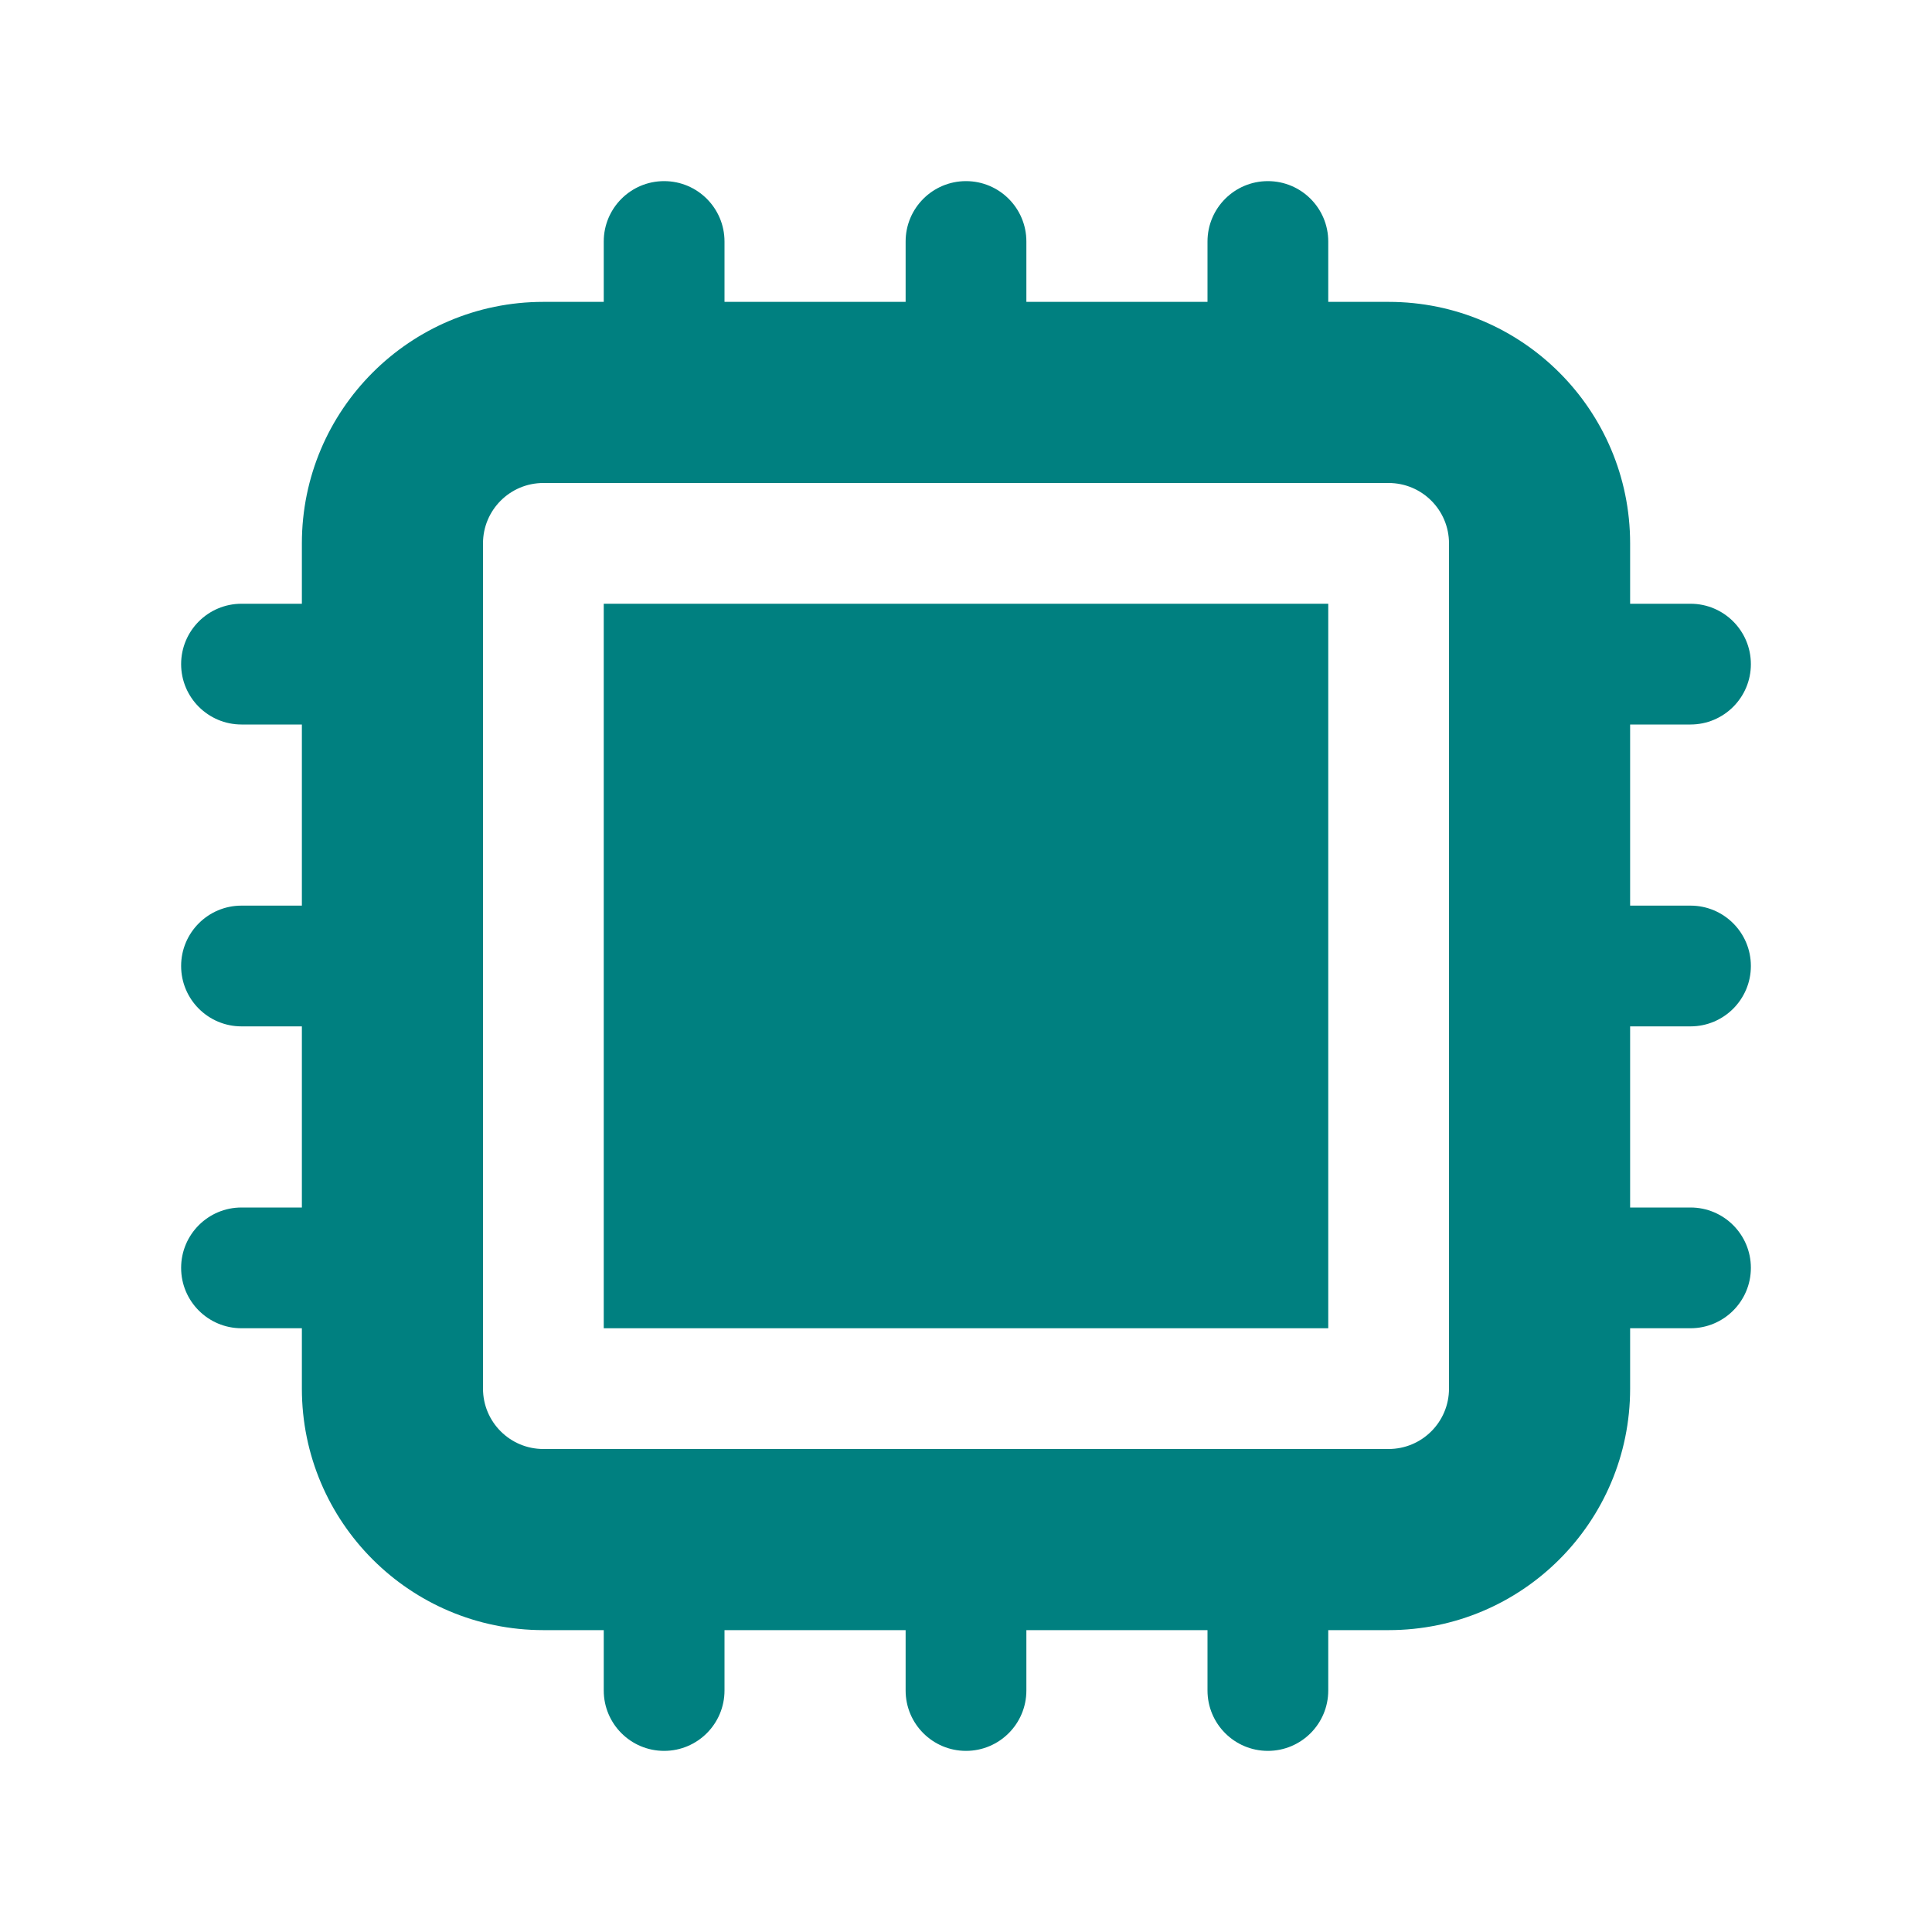
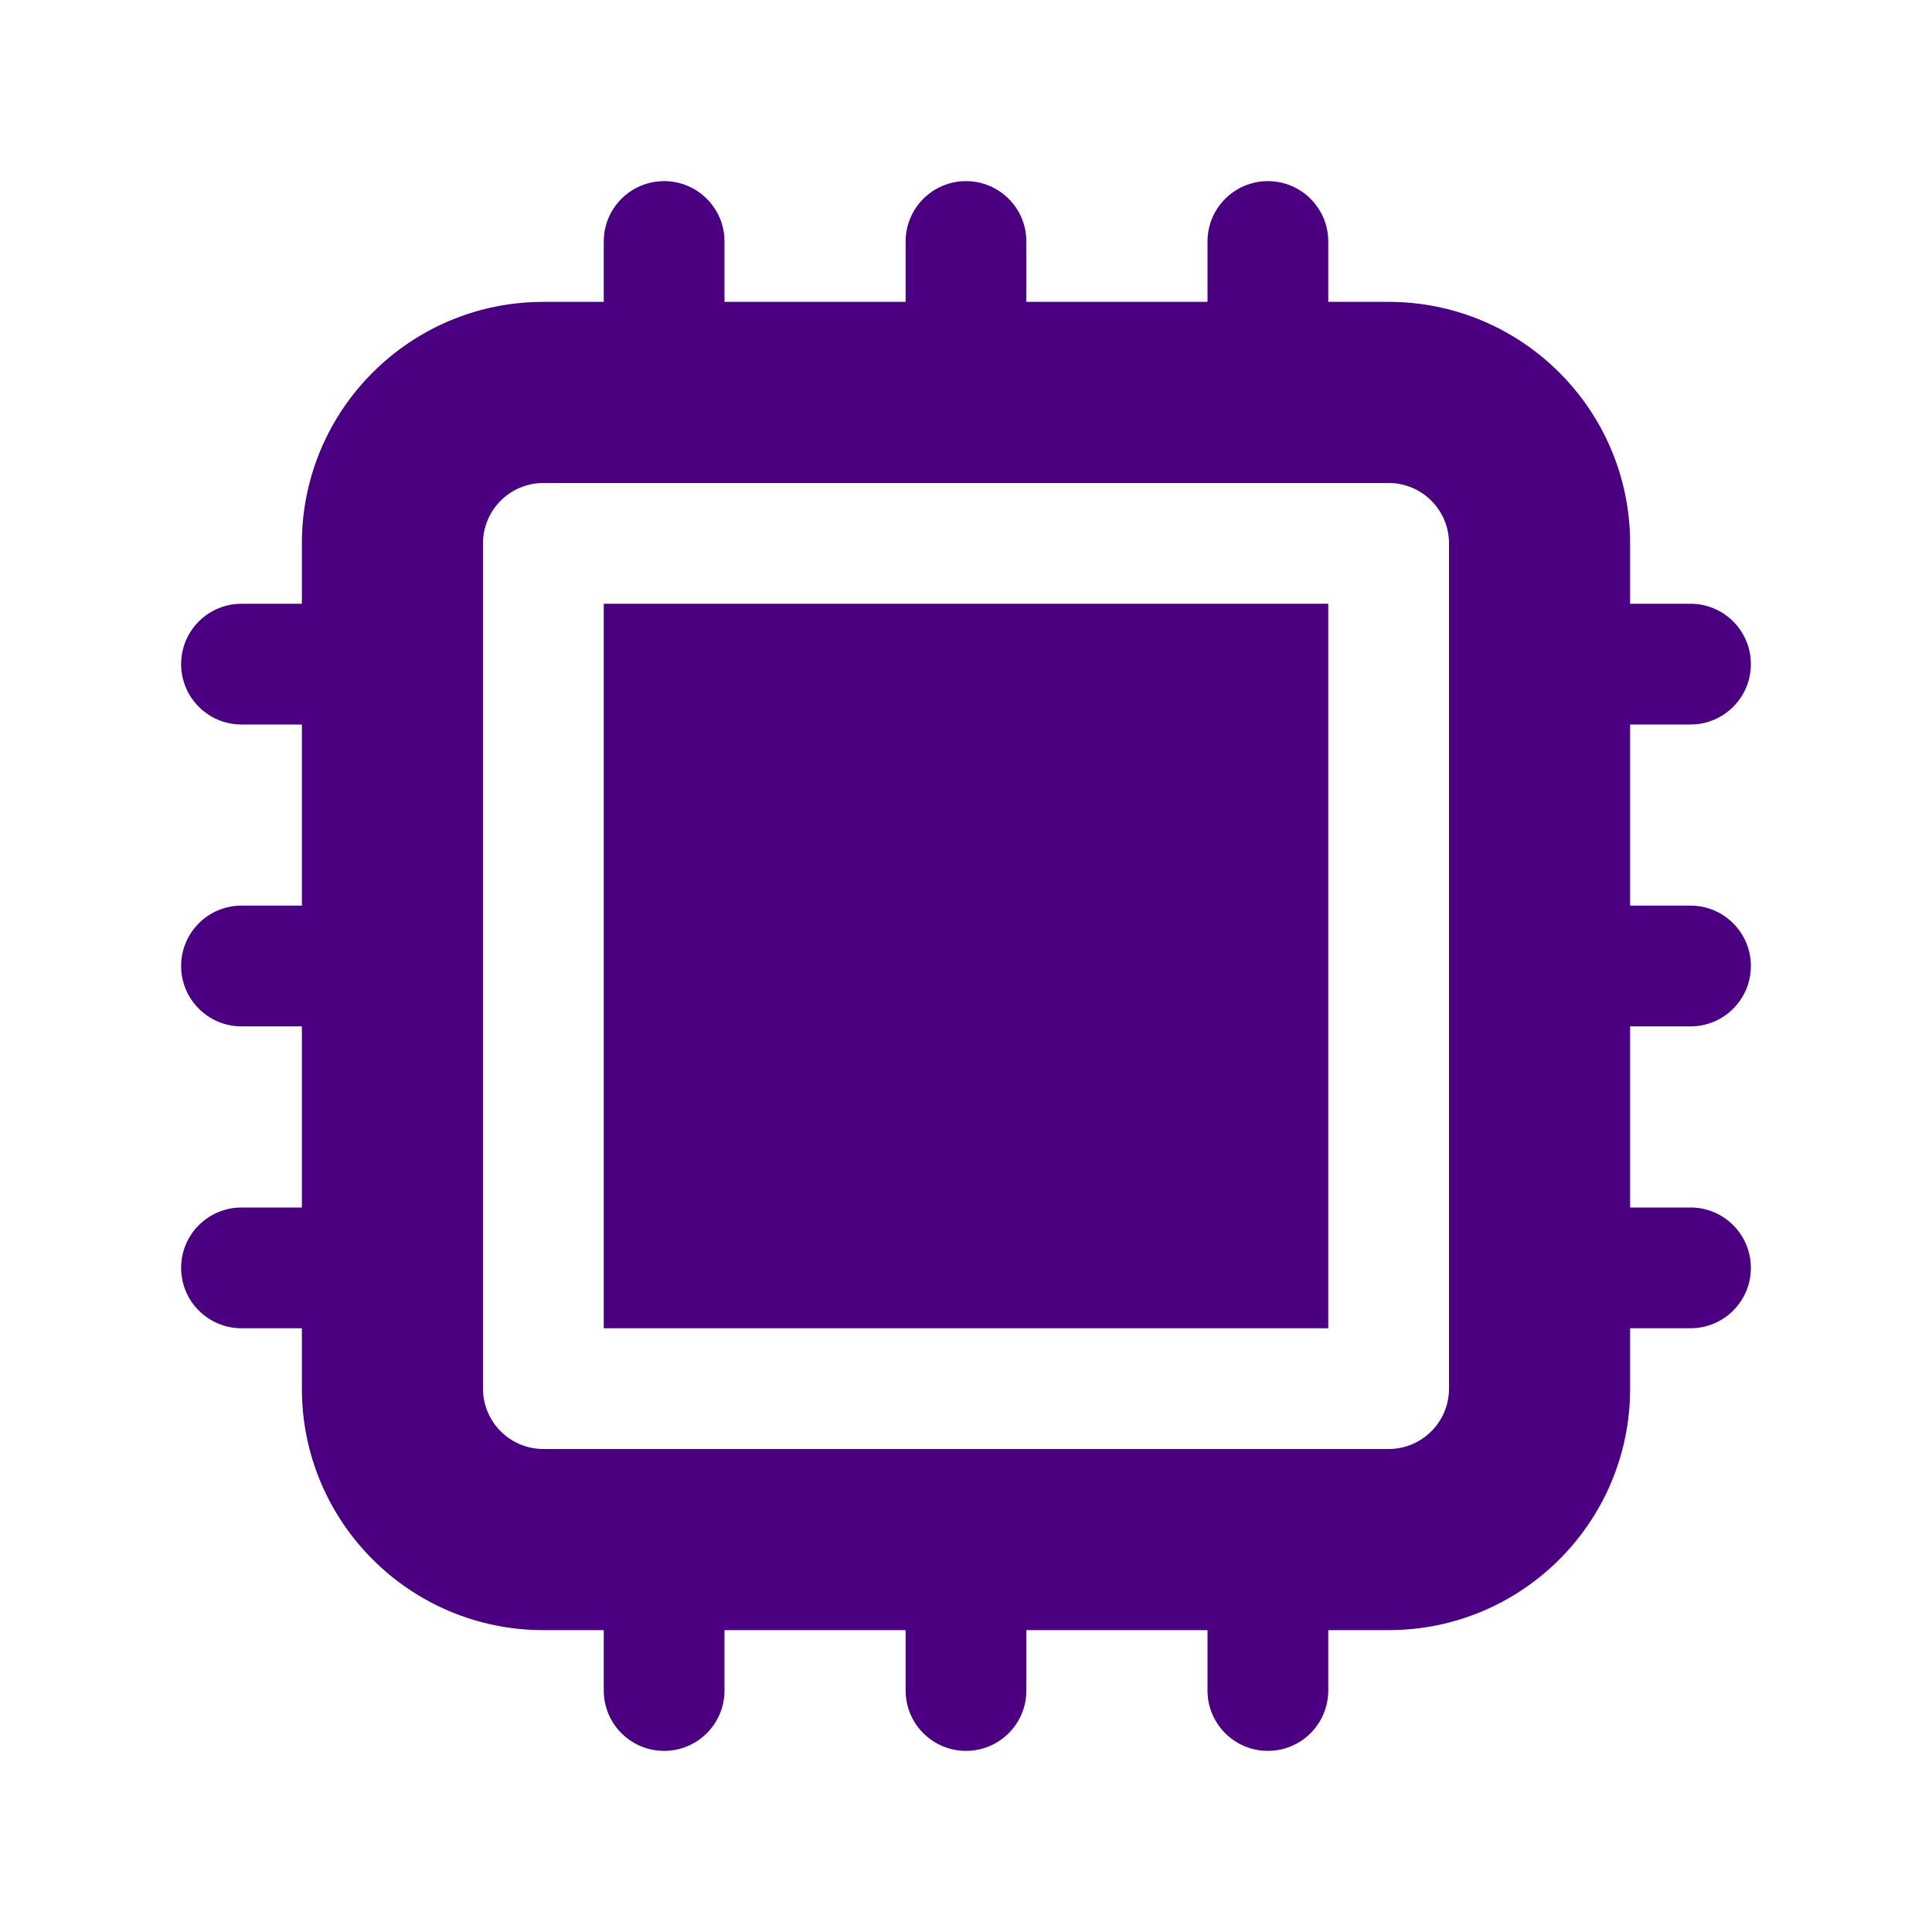
- <svg xmlns="http://www.w3.org/2000/svg" viewBox="0 0 24 24" fill="teal" class="size-6">
+ <svg xmlns="http://www.w3.org/2000/svg" viewBox="0 0 24 24" fill="indigo" class="size-6">
  <path d="M16.5 7.5h-9v9h9v-9Z" />
  <path fill-rule="evenodd" d="M8.25 2.25A.75.75 0 0 1 9 3v.75h2.25V3a.75.75 0 0 1 1.5 0v.75H15V3a.75.75 0 0 1 1.5 0v.75h.75a3 3 0 0 1 3 3v.75H21A.75.75 0 0 1 21 9h-.75v2.25H21a.75.75 0 0 1 0 1.5h-.75V15H21a.75.75 0 0 1 0 1.5h-.75v.75a3 3 0 0 1-3 3h-.75V21a.75.75 0 0 1-1.5 0v-.75h-2.25V21a.75.75 0 0 1-1.5 0v-.75H9V21a.75.75 0 0 1-1.5 0v-.75h-.75a3 3 0 0 1-3-3v-.75H3A.75.75 0 0 1 3 15h.75v-2.25H3a.75.75 0 0 1 0-1.5h.75V9H3a.75.75 0 0 1 0-1.5h.75v-.75a3 3 0 0 1 3-3h.75V3a.75.75 0 0 1 .75-.75ZM6 6.75A.75.75 0 0 1 6.75 6h10.5a.75.75 0 0 1 .75.75v10.5a.75.75 0 0 1-.75.75H6.75a.75.75 0 0 1-.75-.75V6.75Z" clip-rule="evenodd" />
</svg>
